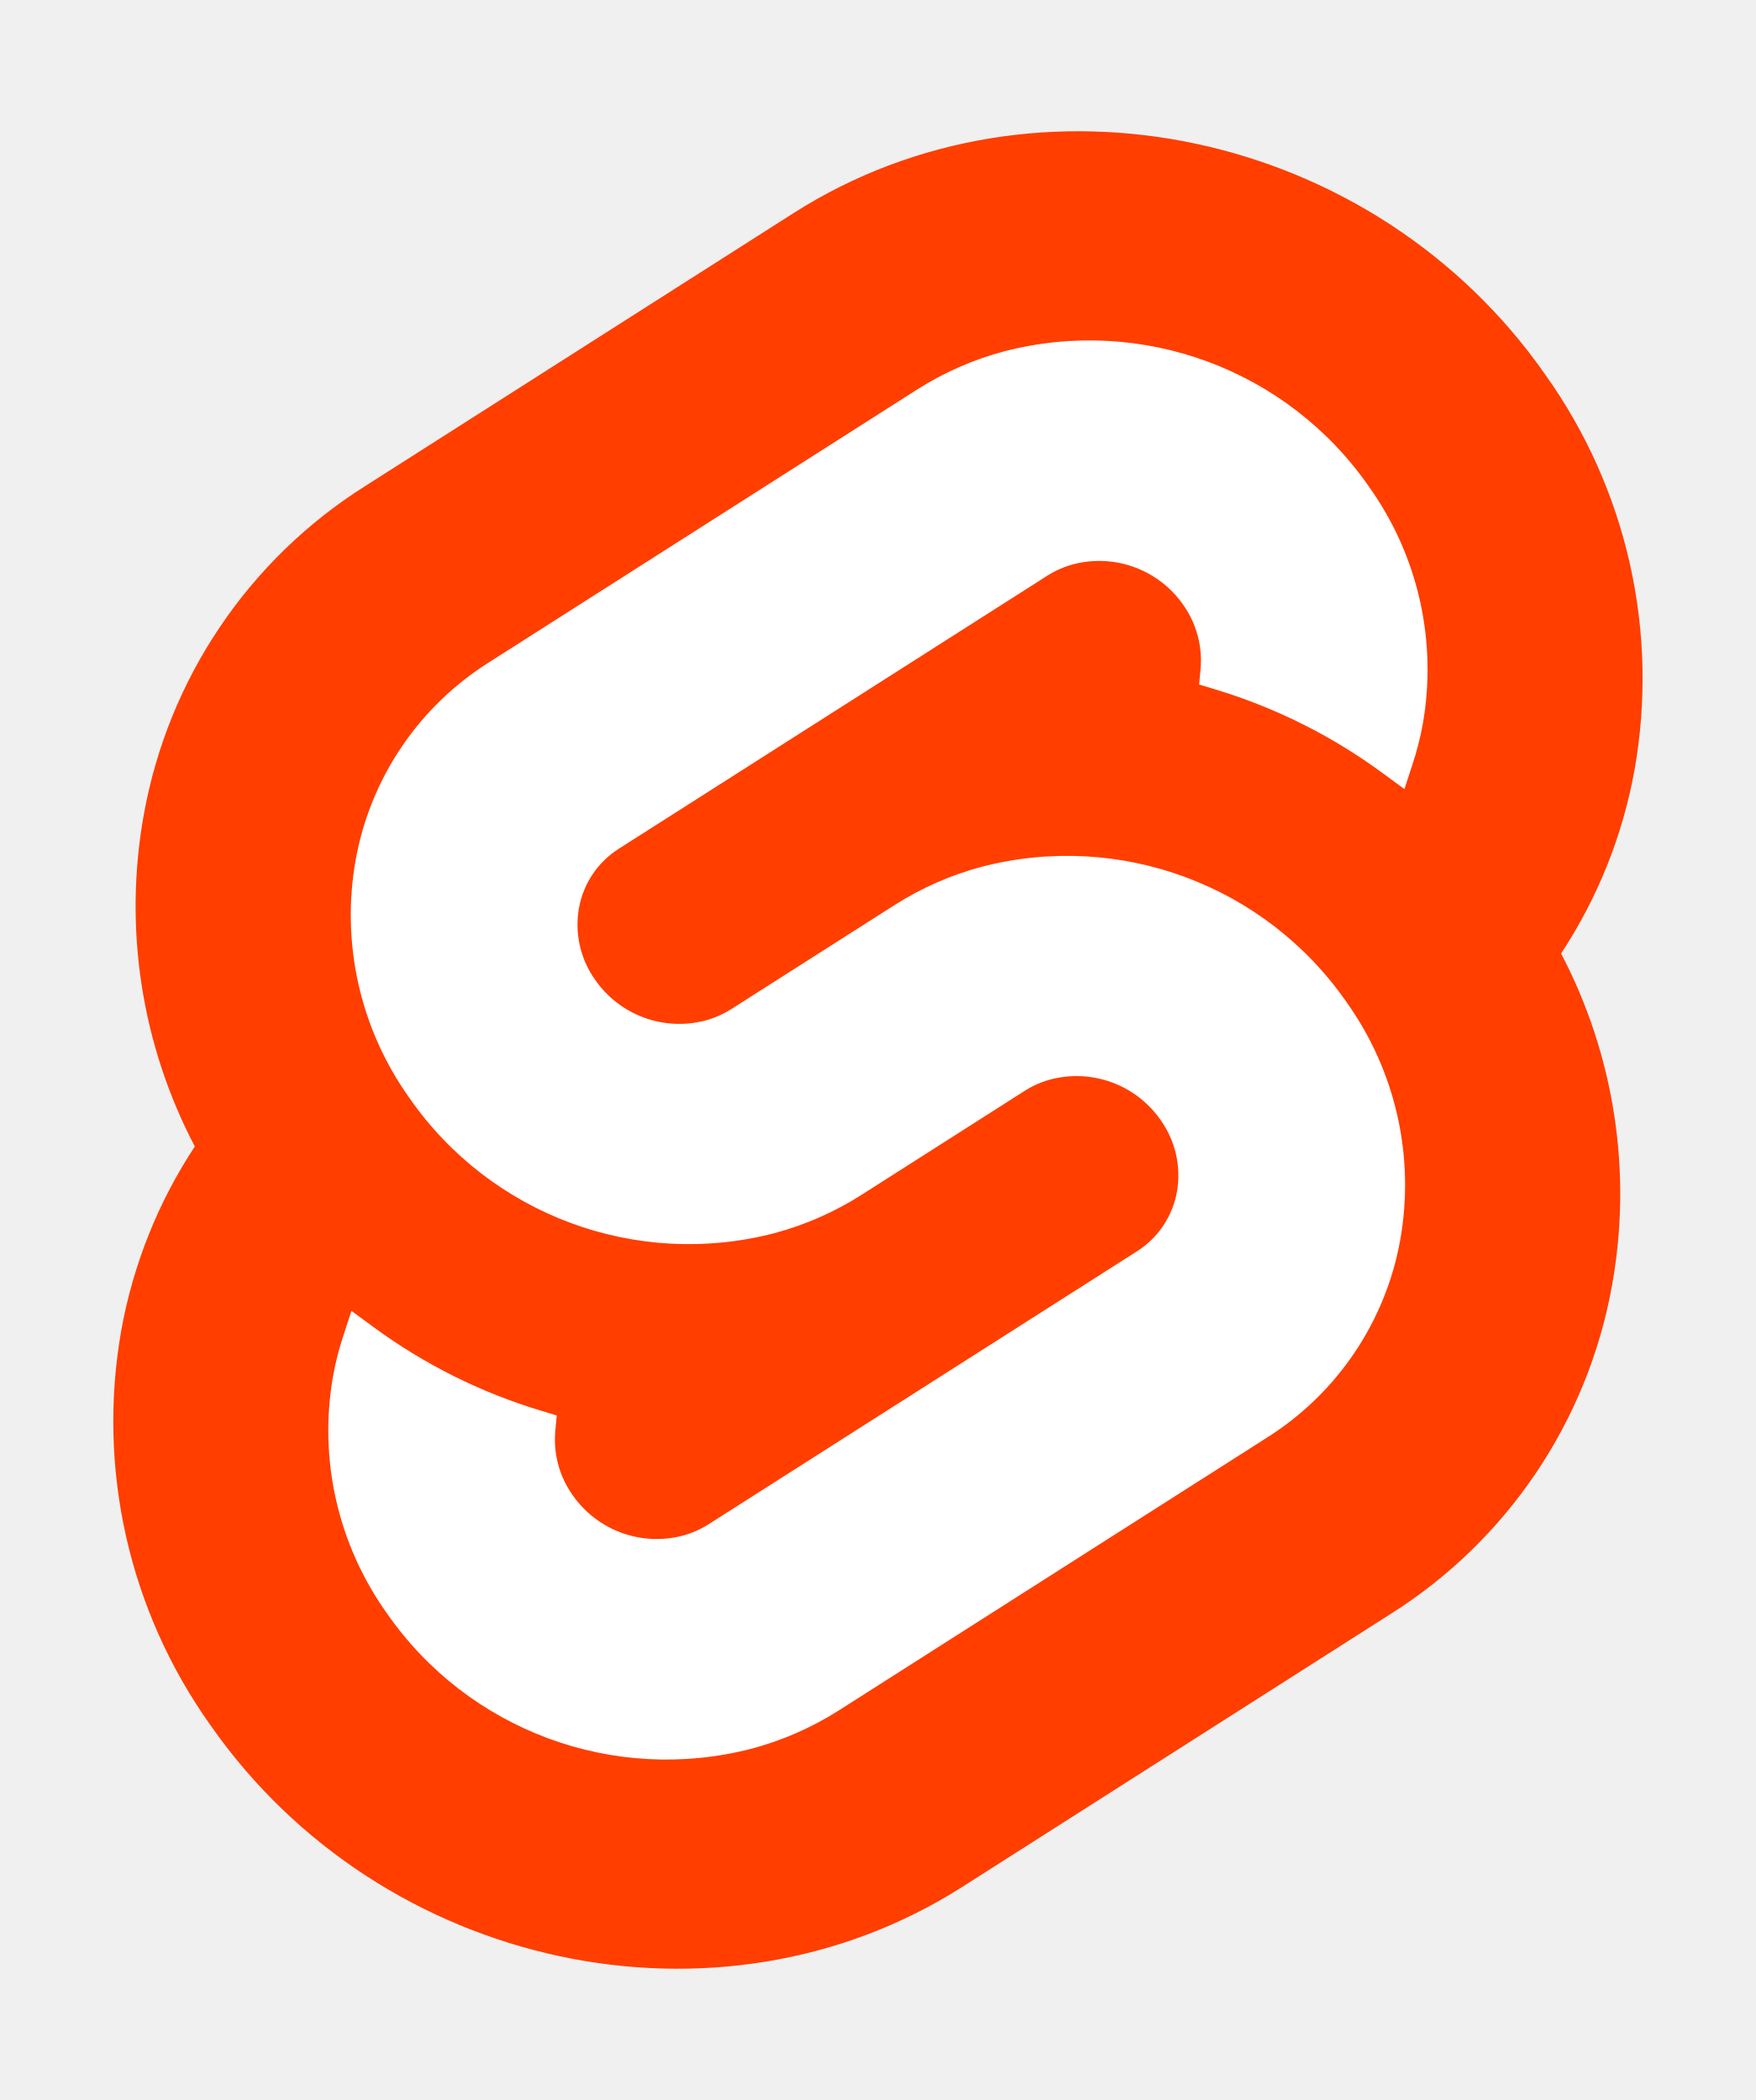
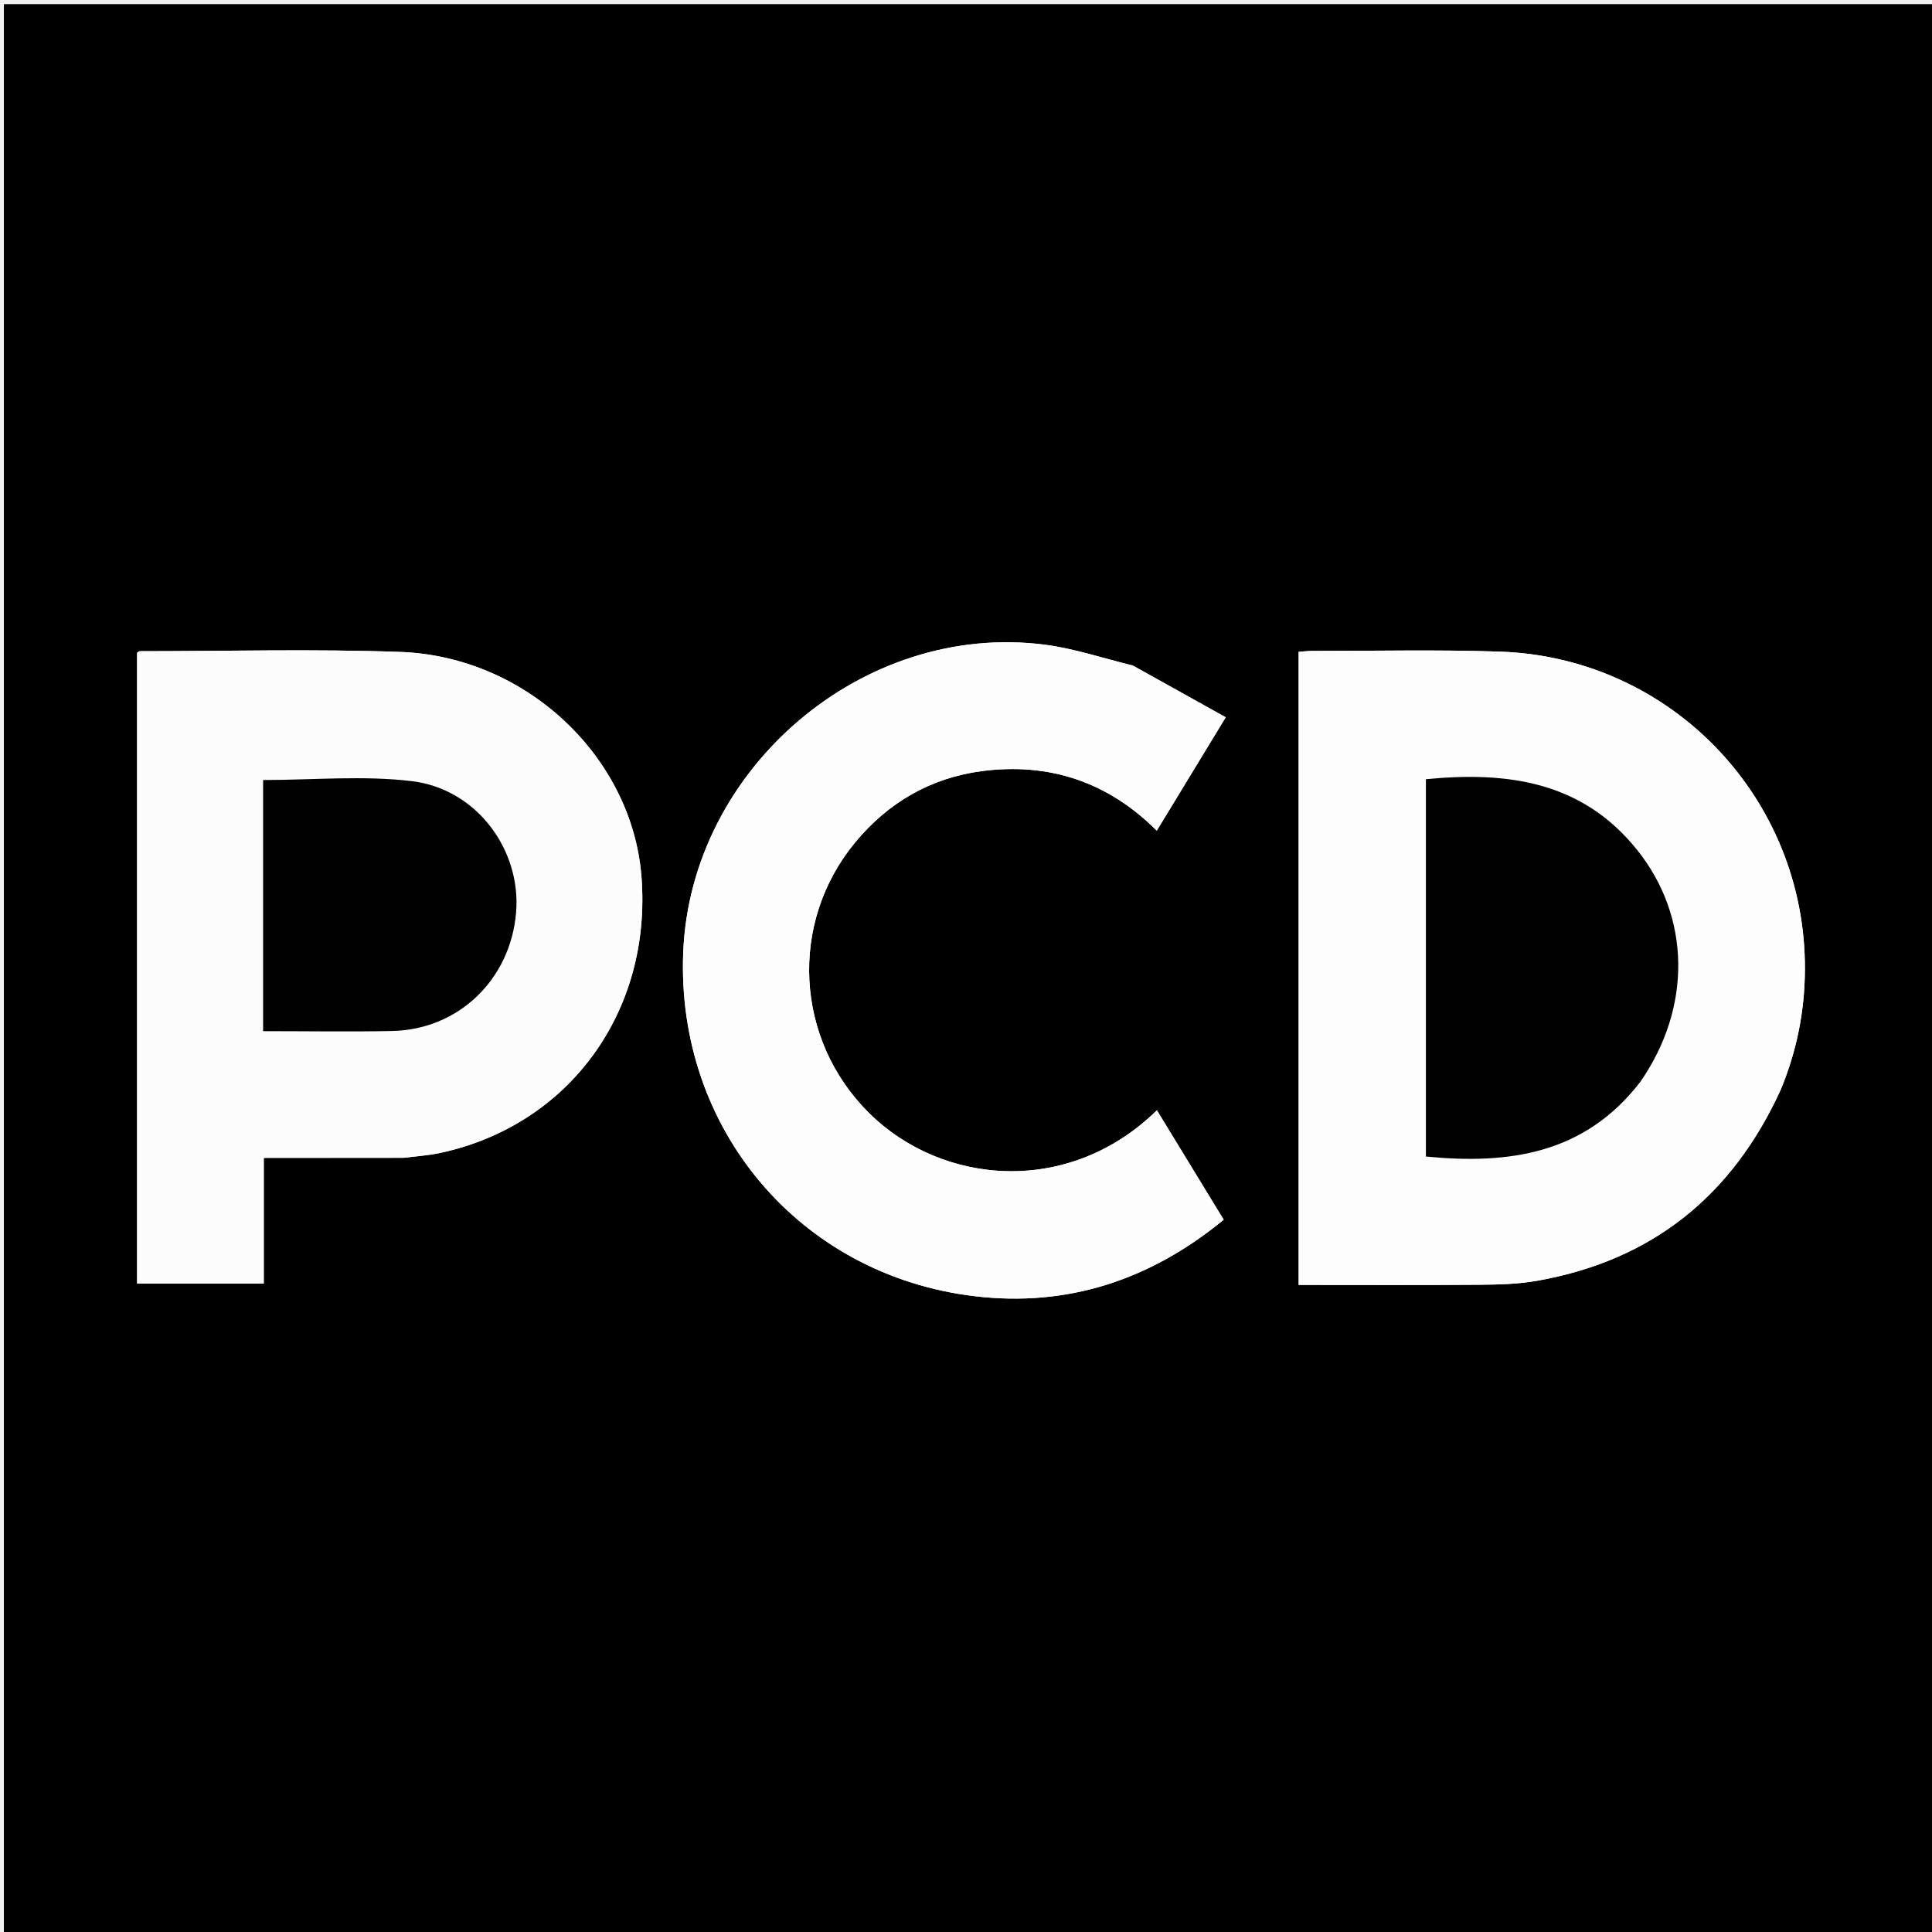
- <svg xmlns="http://www.w3.org/2000/svg" width="107" height="128" viewBox="0 0 107 128">
-   <path d="M94.157 22.819c-10.4-14.885-30.94-19.297-45.792-9.835L22.282 29.608A29.92 29.92 0 0 0 8.764 49.65a31.5 31.5 0 0 0 3.108 20.231 30 30 0 0 0-4.477 11.183 31.9 31.9 0 0 0 5.448 24.116c10.402 14.887 30.942 19.297 45.791 9.835l26.083-16.624A29.92 29.92 0 0 0 98.235 78.35a31.53 31.53 0 0 0-3.105-20.232 30 30 0 0 0 4.474-11.182 31.88 31.88 0 0 0-5.447-24.116" style="fill:#ff3e00" />
-   <path d="M45.817 106.582a20.72 20.72 0 0 1-22.237-8.243 19.17 19.17 0 0 1-3.277-14.503 18 18 0 0 1 .624-2.435l.49-1.498 1.337.981a33.6 33.6 0 0 0 10.203 5.098l.97.294-.09.968a5.85 5.85 0 0 0 1.052 3.878 6.24 6.24 0 0 0 6.695 2.485 5.8 5.8 0 0 0 1.603-.704L69.27 76.28a5.43 5.43 0 0 0 2.45-3.631 5.8 5.8 0 0 0-.987-4.371 6.24 6.24 0 0 0-6.698-2.487 5.7 5.7 0 0 0-1.6.704l-9.953 6.345a19 19 0 0 1-5.296 2.326 20.72 20.72 0 0 1-22.237-8.243 19.17 19.17 0 0 1-3.277-14.502 17.99 17.99 0 0 1 8.13-12.052l26.081-16.623a19 19 0 0 1 5.3-2.329 20.72 20.72 0 0 1 22.237 8.243 19.17 19.17 0 0 1 3.277 14.503 18 18 0 0 1-.624 2.435l-.49 1.498-1.337-.98a33.6 33.6 0 0 0-10.203-5.1l-.97-.294.09-.968a5.86 5.86 0 0 0-1.052-3.878 6.24 6.24 0 0 0-6.696-2.485 5.8 5.8 0 0 0-1.602.704L37.73 51.72a5.42 5.42 0 0 0-2.449 3.63 5.79 5.79 0 0 0 .986 4.372 6.24 6.24 0 0 0 6.698 2.486 5.8 5.8 0 0 0 1.602-.704l9.952-6.342a19 19 0 0 1 5.295-2.328 20.72 20.72 0 0 1 22.237 8.242 19.17 19.17 0 0 1 3.277 14.503 18 18 0 0 1-8.13 12.053l-26.081 16.622a19 19 0 0 1-5.3 2.328" style="fill:#fff" />
+ <svg xmlns="http://www.w3.org/2000/svg" version="1.1" id="Layer_1" x="0px" y="0px" width="100%" viewBox="0 0 512 512" enable-background="new 0 0 512 512" xml:space="preserve">
+   <path fill="#000000" opacity="1" stroke="none" d=" M223,513   C148.685,513 74.869,513 1.027,513   C1.027,342.393 1.027,171.786 1.027,1.089   C171.565,1.089 342.131,1.089 512.848,1.089   C512.848,171.667 512.848,342.333 512.848,513   C416.453,513 319.976,513 223,513  M472.017,288.493   C476.209,278.382 478.271,267.866 478.32,256.909   C478.523,211.57 442.908,174.228 397.487,172.688   C381.01,172.13 364.5,172.519 348.004,172.496   C346.711,172.494 345.417,172.653 344.152,172.736   C344.152,228.745 344.152,284.468 344.152,340.515   C360.453,340.515 376.428,340.594 392.401,340.468   C397.384,340.429 402.442,340.287 407.33,339.423   C437.622,334.072 458.985,317.109 472.017,288.493  M107.253,306.822   C110.385,306.405 113.562,306.2 116.641,305.541   C150.828,298.219 172.777,268.07 169.997,232.352   C167.527,200.608 139.497,173.963 106.049,172.768   C83.081,171.948 60.063,172.571 37.067,172.573   C36.785,172.573 36.502,172.886 36.333,172.986   C36.333,228.783 36.333,284.511 36.333,340.179   C47.594,340.179 58.516,340.179 69.901,340.179   C69.901,328.953 69.901,318.054 69.901,306.852   C82.348,306.852 94.326,306.852 107.253,306.822  M300.116,176.312   C292.382,174.454 284.741,171.872 276.898,170.856   C228.754,164.621 183.059,203.613 181.064,252.307   C179.149,299.05 211.879,337.985 258.326,343.509   C283.007,346.444 304.905,339.176 324.291,323.236   C318.299,313.419 312.474,303.873 306.592,294.234   C283.229,317.128 249.639,314.14 230.279,294.934   C210.716,275.526 208.973,244.627 226.629,223.243   C235.346,212.686 246.673,206.12 260.22,204.347   C278.001,202.021 293.639,207.196 306.554,220.141   C312.583,210.228 318.351,200.746 324.833,190.089   C316.605,185.509 308.693,181.105 300.116,176.312  z" />
+   <path fill="#FDFDFD" opacity="1" stroke="none" d=" M471.898,288.856   C458.985,317.109 437.622,334.072 407.33,339.423   C402.442,340.287 397.384,340.429 392.401,340.468   C376.428,340.594 360.453,340.515 344.152,340.515   C344.152,284.468 344.152,228.745 344.152,172.736   C345.417,172.653 346.711,172.494 348.004,172.496   C364.5,172.519 381.01,172.13 397.487,172.688   C442.908,174.228 478.523,211.57 478.32,256.909   C478.271,267.866 476.209,278.382 471.898,288.856  M434.938,286.38   C448.433,266.879 448.053,242.916 433.809,225.181   C419.214,207.008 399.366,204.405 377.877,206.501   C377.877,239.909 377.877,273.173 377.877,306.493   C399.881,308.642 419.974,305.857 434.938,286.38  z" />
+   <path fill="#FCFCFC" opacity="1" stroke="none" d=" M106.779,306.837   C94.326,306.852 82.348,306.852 69.901,306.852   C69.901,318.054 69.901,328.953 69.901,340.179   C58.516,340.179 47.594,340.179 36.333,340.179   C36.333,284.511 36.333,228.783 36.333,172.986   C36.502,172.886 36.785,172.573 37.067,172.573   C60.063,172.571 83.081,171.948 106.049,172.768   C139.497,173.963 167.527,200.608 169.997,232.352   C172.777,268.07 150.828,298.219 116.641,305.541   C113.562,306.2 110.385,306.405 106.779,306.837  M69.727,259.497   C69.727,264.076 69.727,268.655 69.727,273.264   C81.657,273.264 92.811,273.458 103.955,273.22   C121.526,272.844 135.251,259.591 136.763,241.888   C138.18,225.296 126.375,209.118 109.201,207.025   C96.318,205.455 83.09,206.715 69.727,206.715   C69.727,223.92 69.727,241.209 69.727,259.497  z" />
+   <path fill="#FDFDFD" opacity="1" stroke="none" d=" M300.449,176.507   C308.693,181.105 316.605,185.509 324.833,190.089   C318.351,200.746 312.583,210.228 306.554,220.141   C293.639,207.196 278.001,202.021 260.22,204.347   C246.673,206.12 235.346,212.686 226.629,223.243   C208.973,244.627 210.716,275.526 230.279,294.934   C249.639,314.14 283.229,317.128 306.592,294.234   C312.474,303.873 318.299,313.419 324.291,323.236   C304.905,339.176 283.007,346.444 258.326,343.509   C211.879,337.985 179.149,299.05 181.064,252.307   C183.059,203.613 228.754,164.621 276.898,170.856   C284.741,171.872 292.382,174.454 300.449,176.507  z" />
+   <path fill="#010101" opacity="1" stroke="none" d=" M434.721,286.668   C419.974,305.857 399.881,308.642 377.877,306.493   C377.877,273.173 377.877,239.909 377.877,206.501   C399.366,204.405 419.214,207.008 433.809,225.181   C448.053,242.916 448.433,266.879 434.721,286.668  z" />
+   <path fill="#010101" opacity="1" stroke="none" d=" M69.727,258.998   C69.727,241.209 69.727,223.92 69.727,206.715   C83.09,206.715 96.318,205.455 109.201,207.025   C126.375,209.118 138.18,225.296 136.763,241.888   C135.251,259.591 121.526,272.844 103.955,273.22   C92.811,273.458 81.657,273.264 69.727,273.264   C69.727,268.655 69.727,264.076 69.727,258.998  z" />
</svg>
